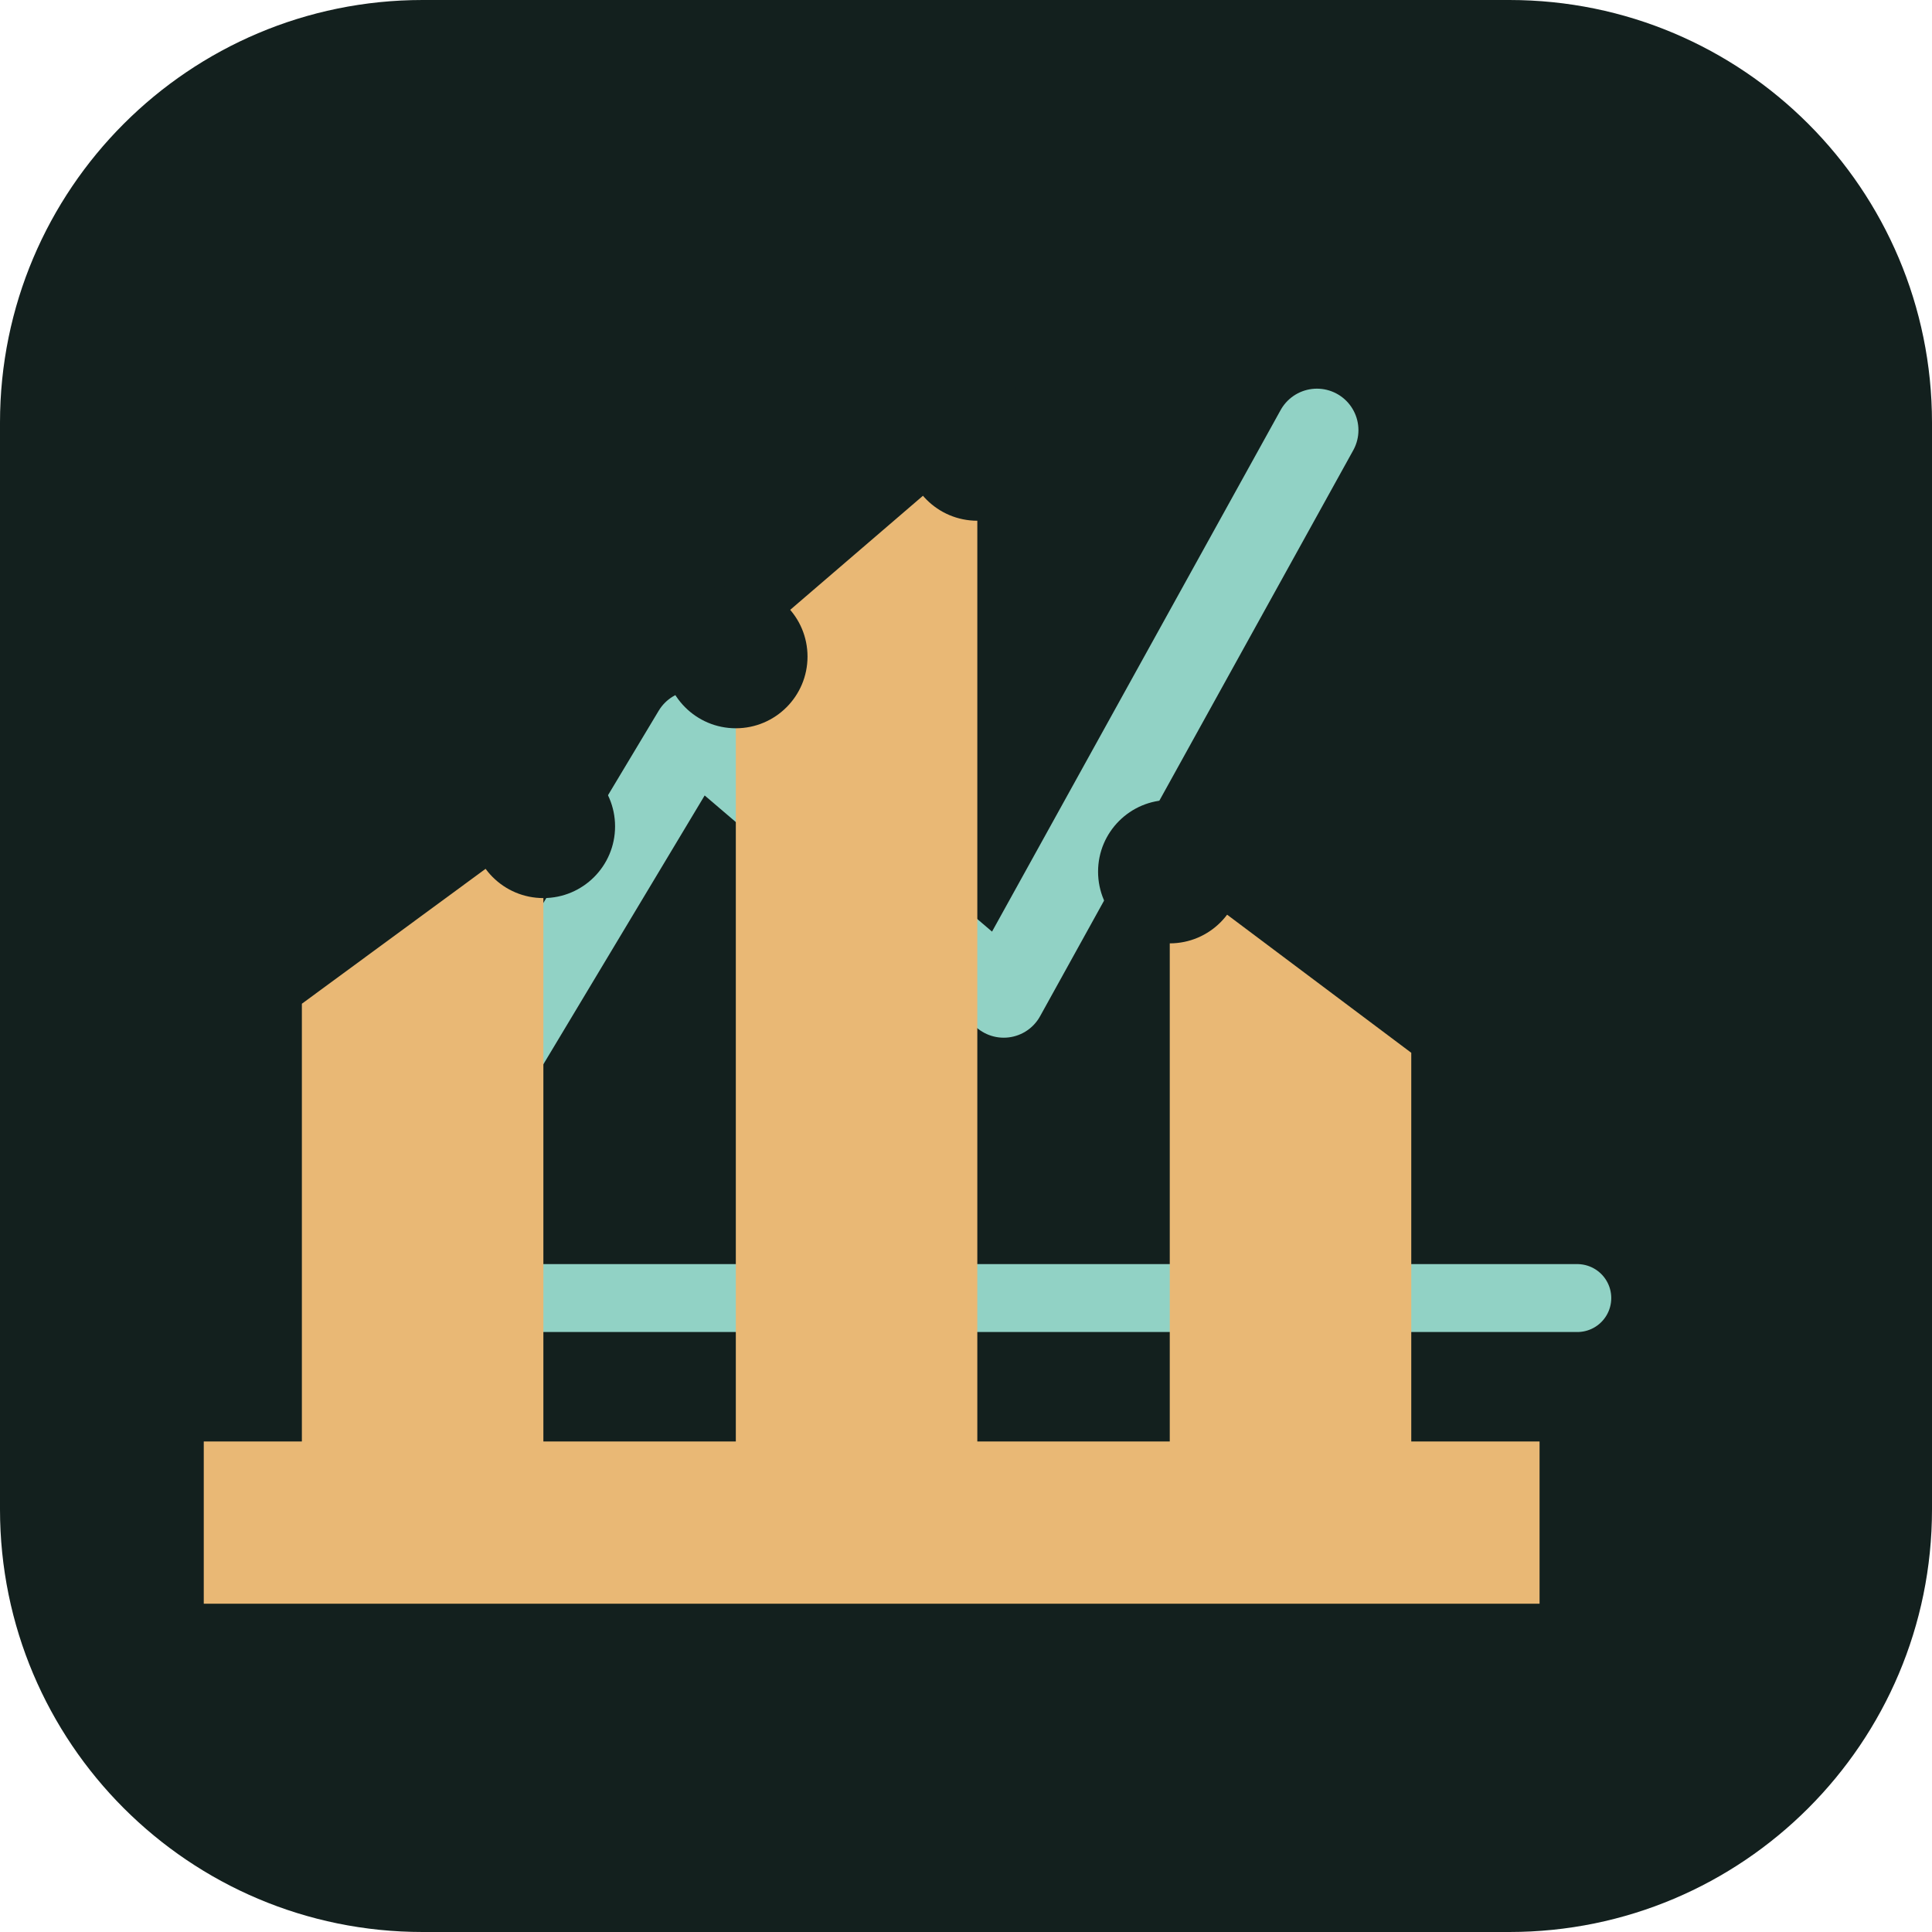
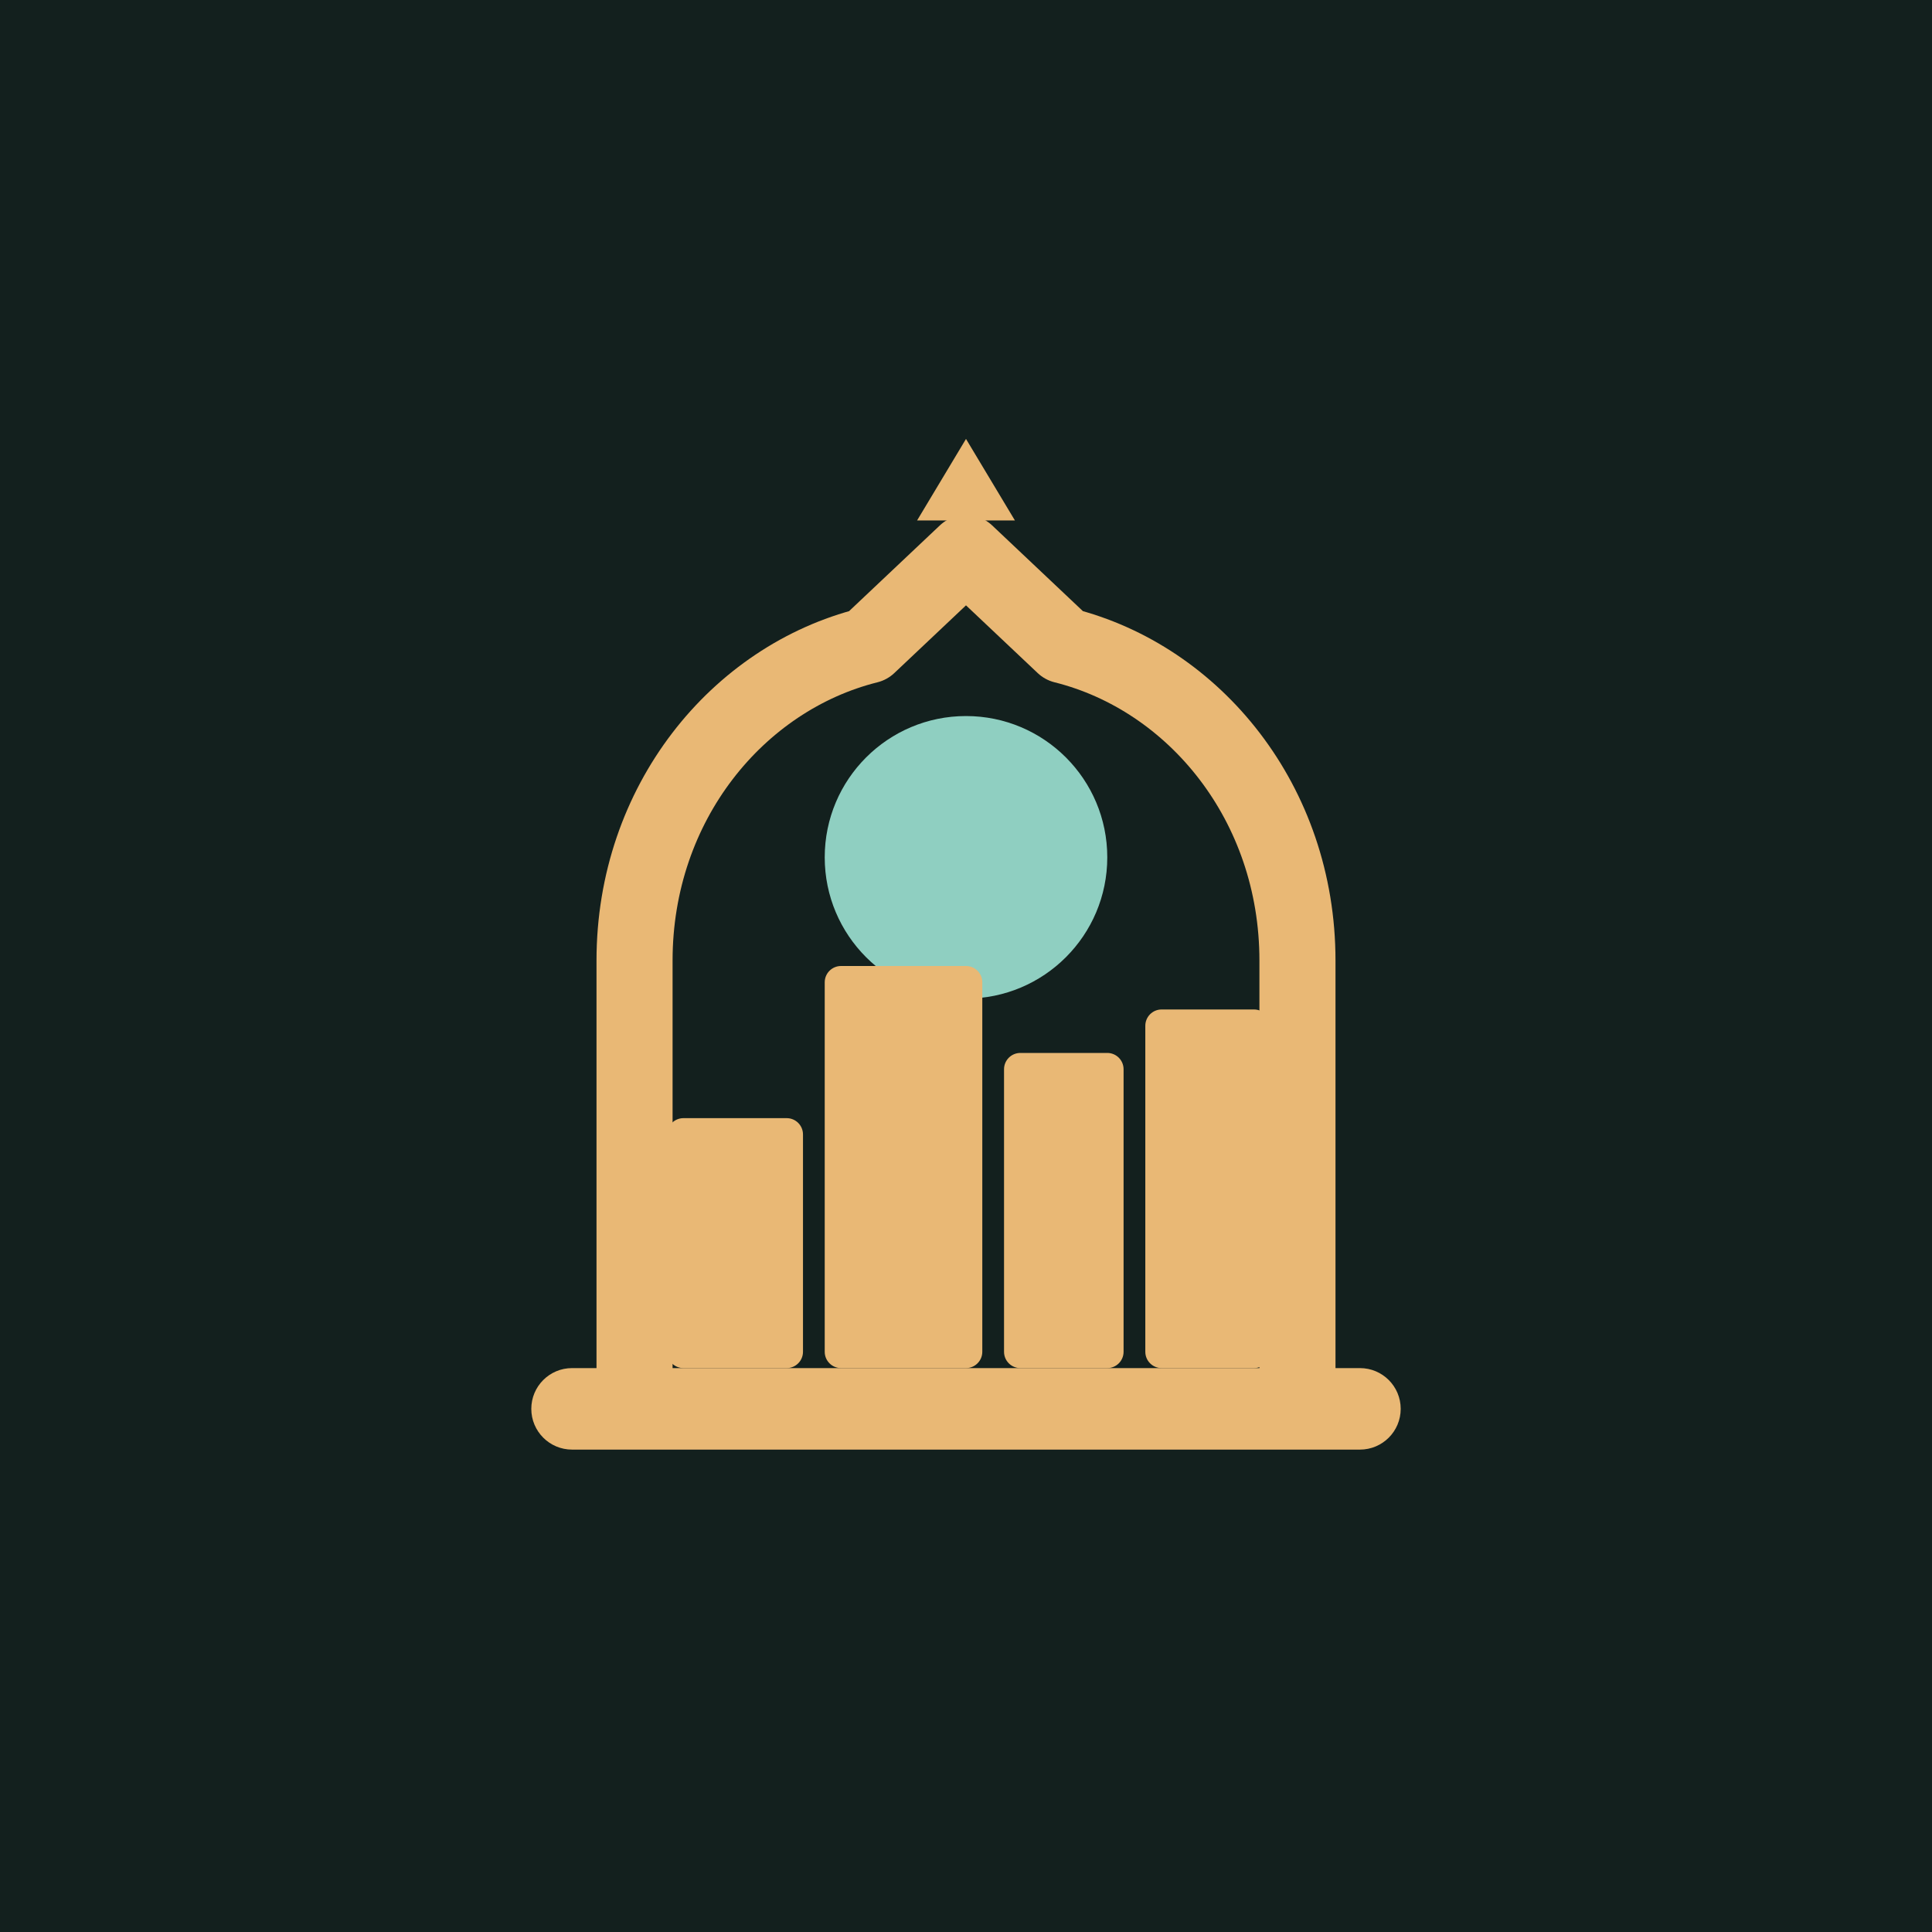
- <svg xmlns="http://www.w3.org/2000/svg" viewBox="0 0 512 512">
-   <rect width="512" height="512" rx="112" fill="#13201e" />
-   <path d="M94 344 184 194l82 70 83-150" fill="none" stroke="#91d2c5" stroke-width="22" stroke-linecap="round" stroke-linejoin="round" />
-   <path d="M94 344h324" fill="none" stroke="#91d2c5" stroke-width="18" stroke-linecap="round" />
-   <path d="M80 382V266l64-47v163h51V174l64-55v263h51V231l64 48v103h34v43H54v-43z" fill="#e9b875" />
-   <g fill="#13201e">
-     <circle cx="144" cy="219" r="19" />
-     <circle cx="195" cy="174" r="19" />
-     <circle cx="259" cy="119" r="19" />
-     <circle cx="310" cy="231" r="19" />
+ <svg xmlns="http://www.w3.org/2000/svg" viewBox="0 0 512 512" width="512" height="512" role="img" aria-labelledby="navapur-appicon-title navapur-appicon-desc">
+   <rect width="512" height="512" fill="#13201E" />
+   <g transform="translate(256 256) scale(0.72) translate(-256 -256)">
+     <path d="M134 404V254c0-58 38-104 86-116l36-34 36 34c48 12 86 58 86 116v150" fill="none" stroke="#E9B875" stroke-width="28" stroke-linecap="round" stroke-linejoin="round" />
+     <circle cx="256" cy="216" r="52" fill="#8FCFC1" />
+     <g fill="#E9B875">
+       <rect x="146" y="312" width="50" height="92" rx="6" />
+       <rect x="204" y="256" width="58" height="148" rx="6" />
+       <rect x="270" y="288" width="44" height="116" rx="6" />
+       <rect x="322" y="272" width="46" height="132" rx="6" />
+     </g>
+     <rect x="96" y="404" width="320" height="30" rx="15" fill="#E9B875" />
+     <path d="M256 62 274 92h-36Z" fill="#E9B875" />
  </g>
</svg>
